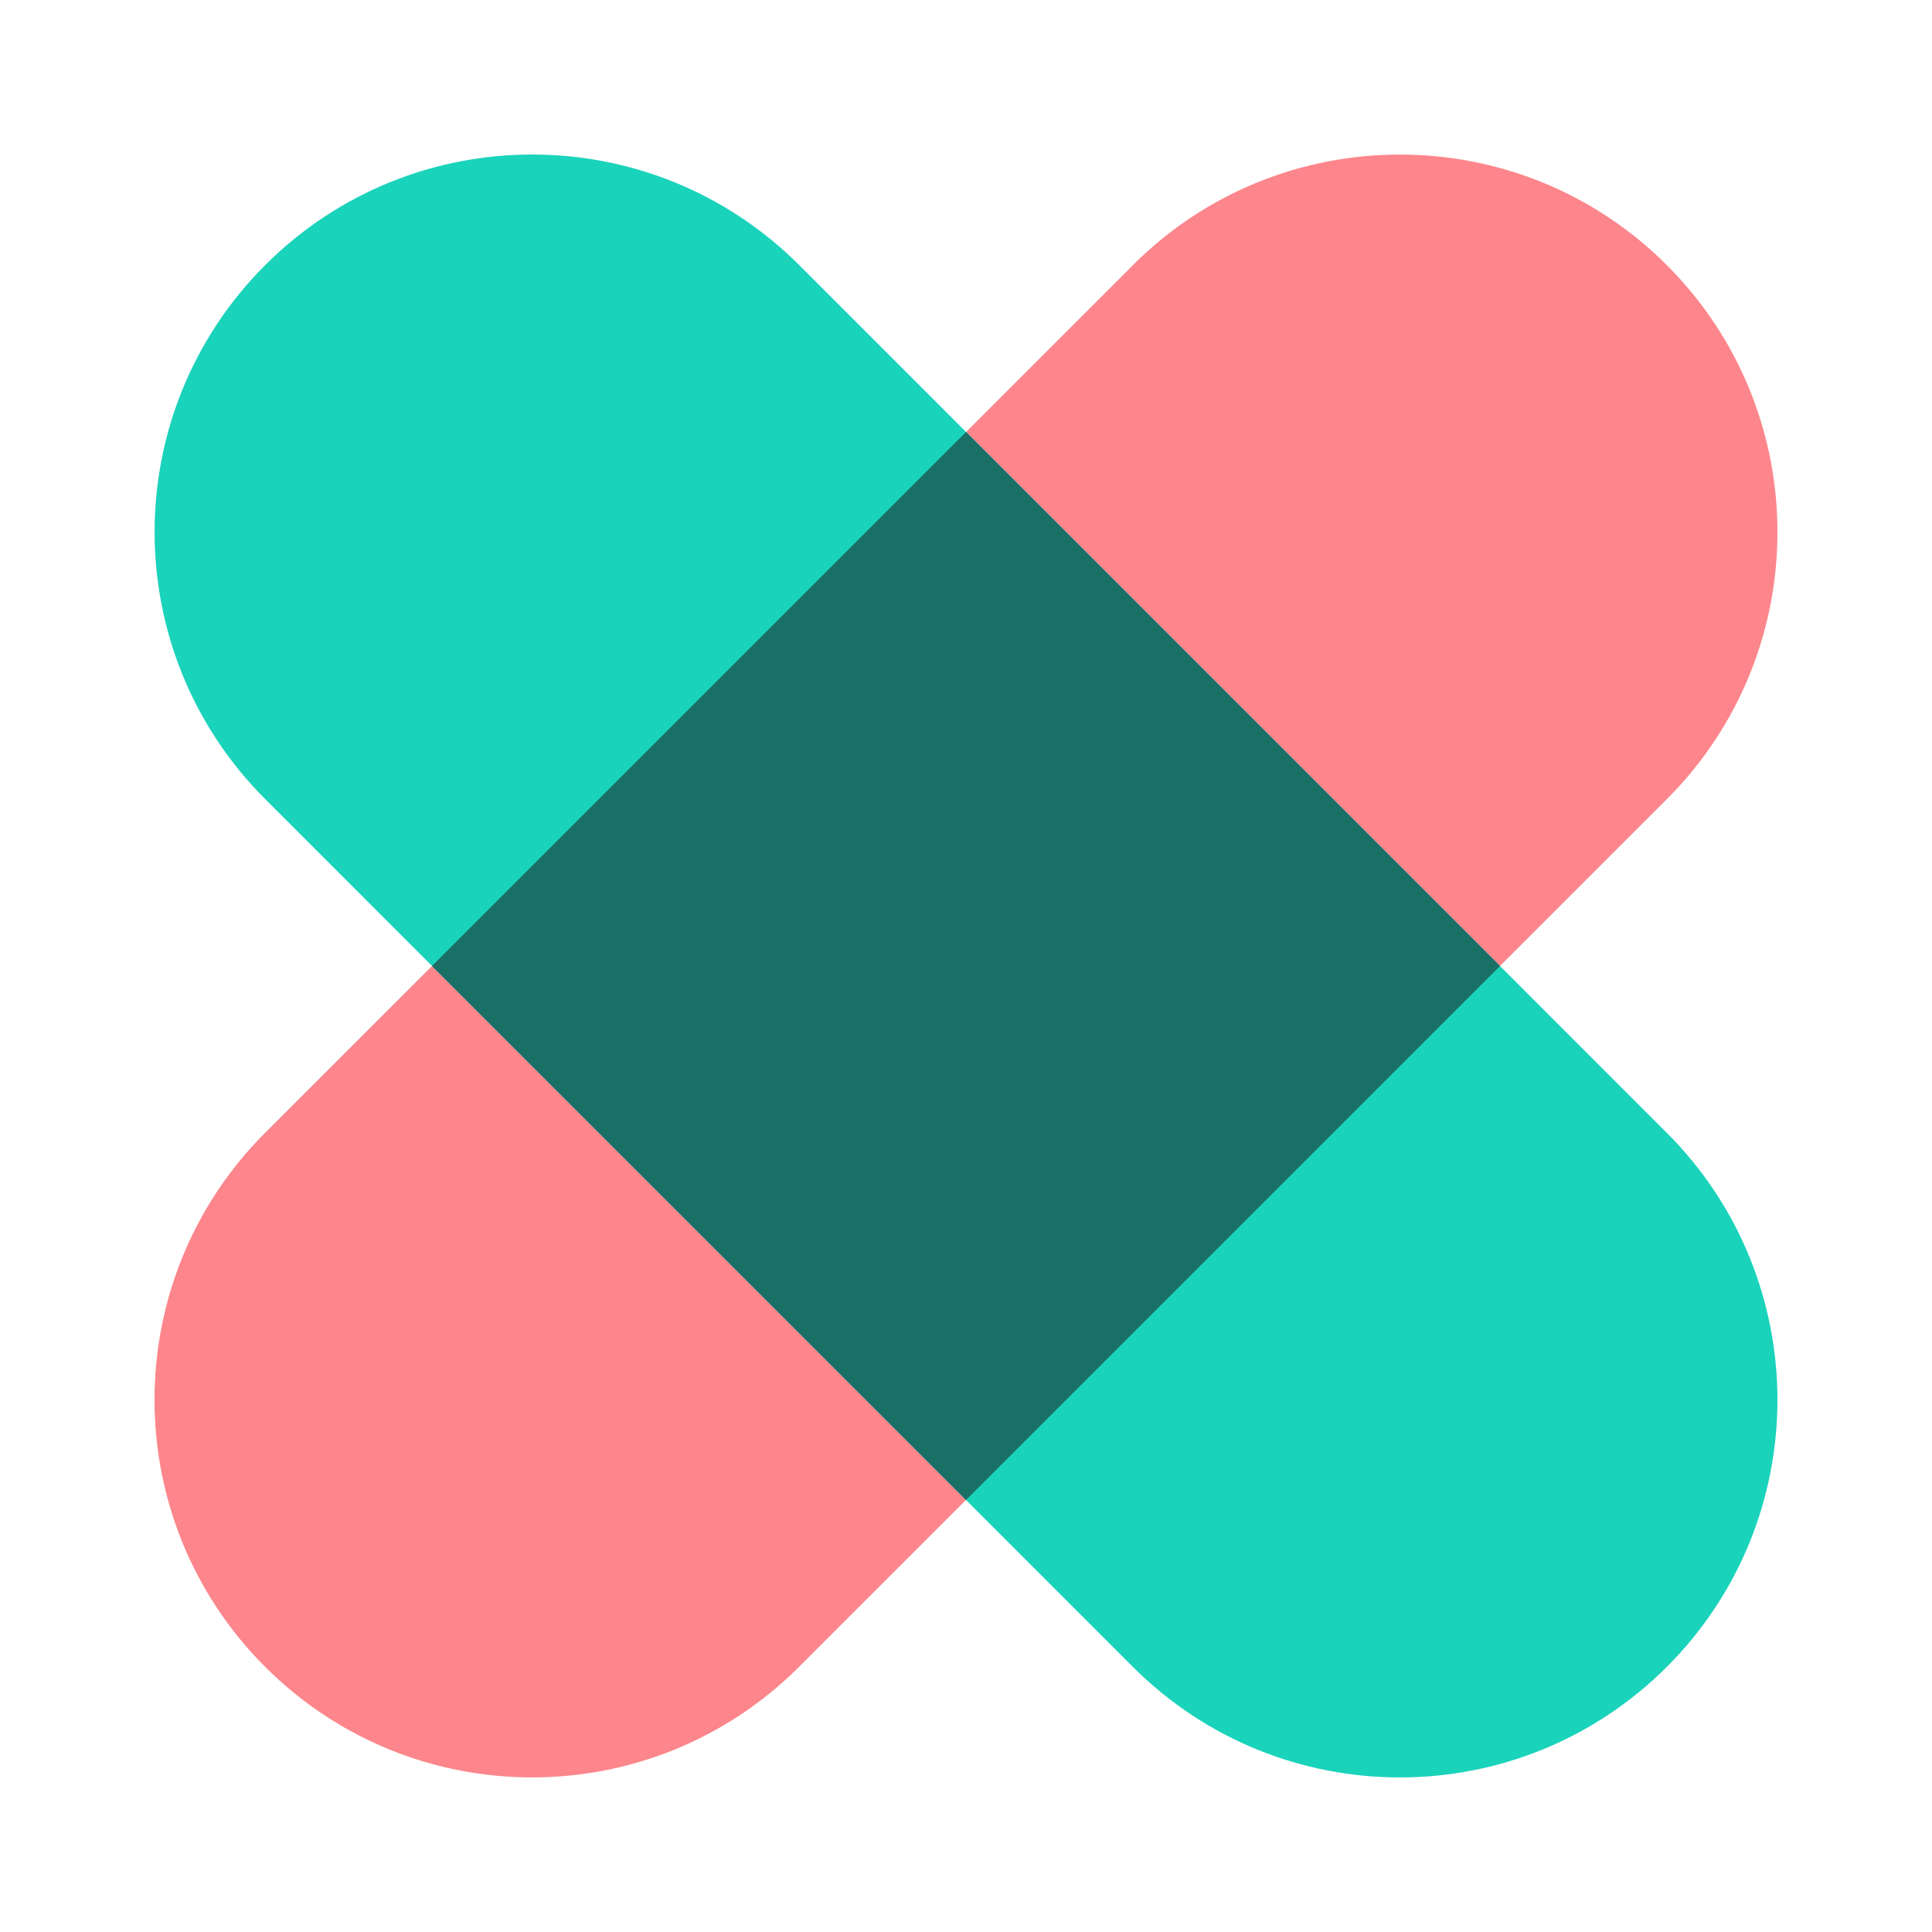
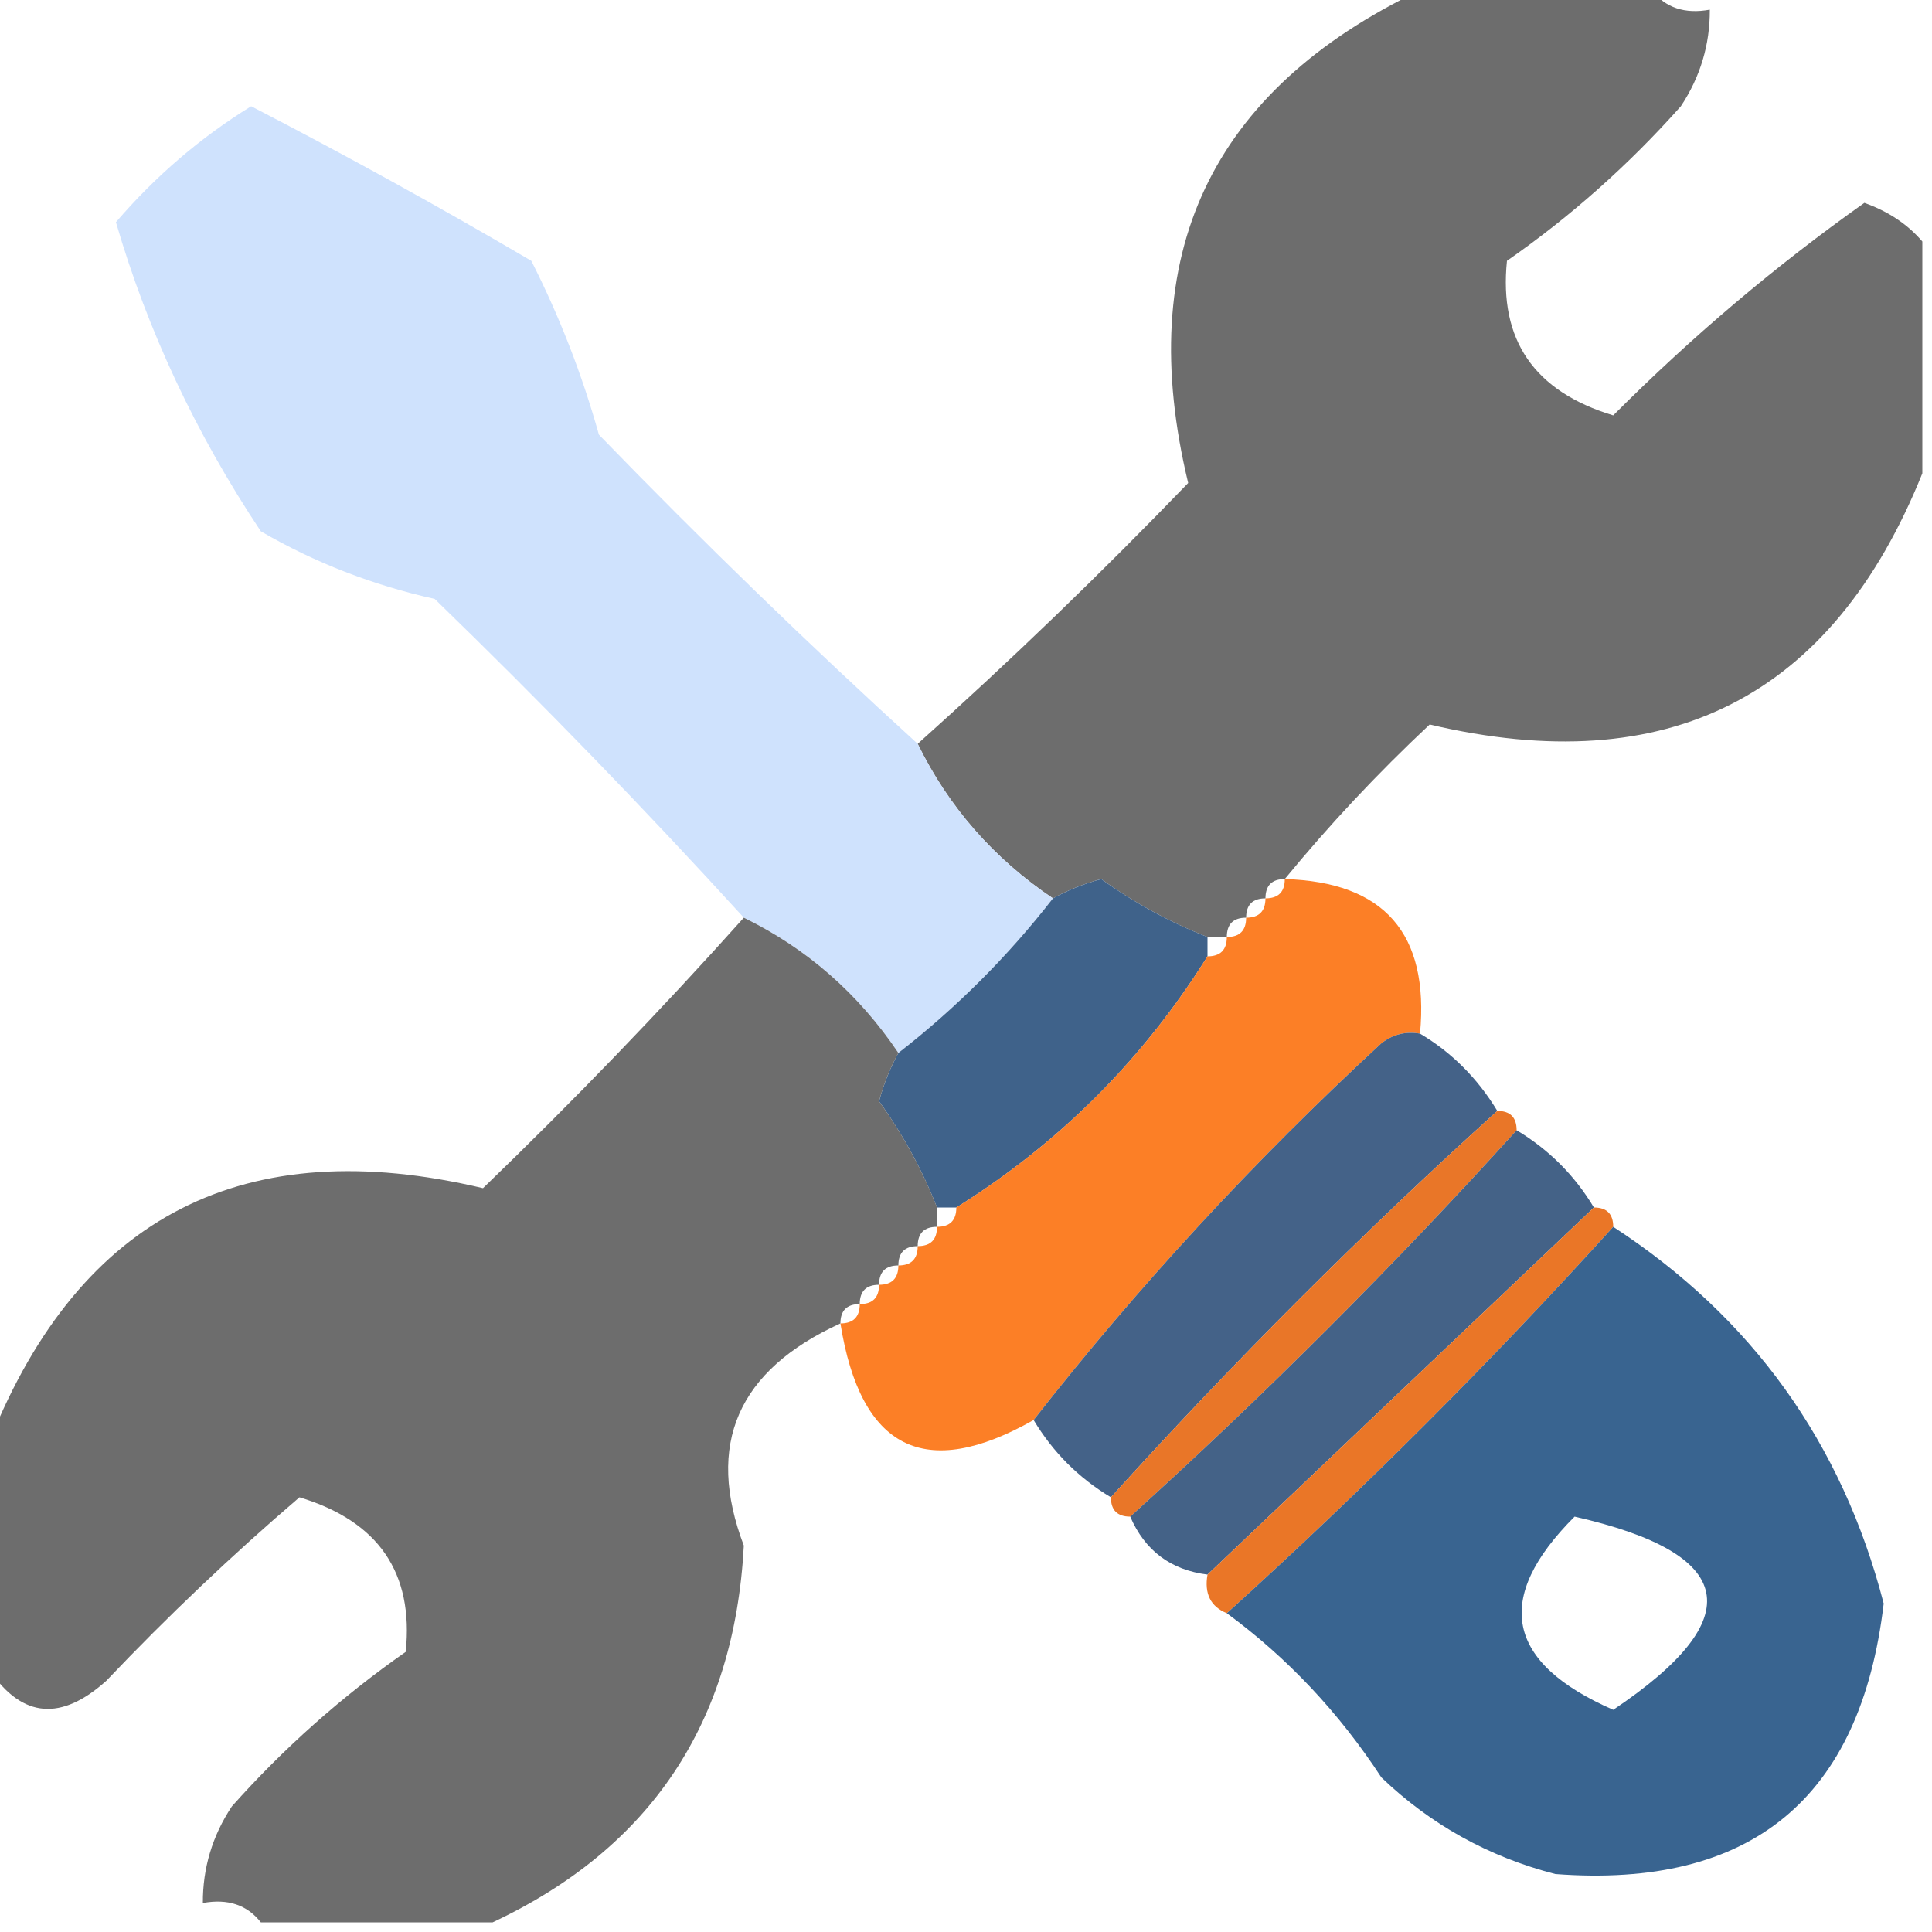
- <svg xmlns="http://www.w3.org/2000/svg" width="50" height="50" viewBox="0 0 50 50">
-   <path d="M29.319 6.862c3.816-3.816 10.003-3.816 13.819 0 3.816 3.816 3.816 10.003 0 13.82L20.68 43.137c-3.816 3.816-10.003 3.816-13.819 0-3.816-3.816-3.816-10.003 0-13.82L29.32 6.863Z" fill="#FC868B" />
-   <path d="M43.138 29.319c3.816 3.816 3.816 10.003 0 13.819-3.816 3.816-10.003 3.816-13.82 0L6.863 20.68c-3.816-3.816-3.816-10.003 0-13.819 3.816-3.816 10.003-3.816 13.82 0L43.138 29.32Z" fill="#1AD3BB" />
-   <path d="M24.999 11.18 11.179 25 25 38.82 38.82 25 25 11.18Z" fill="#1A6F66" />
+ <svg xmlns="http://www.w3.org/2000/svg" version="1.1" width="100px" height="100px" style="shape-rendering:geometricPrecision; text-rendering:geometricPrecision; image-rendering:optimizeQuality; fill-rule:evenodd; clip-rule:evenodd">
+   <g>
+     <path style="opacity:0.943" fill="#656565" d="M 73.5,-0.5 C 77.5,-0.5 81.5,-0.5 85.5,-0.5C 86.209,0.404 87.209,0.737 88.5,0.5C 88.509,2.308 88.009,3.975 87,5.5C 84.297,8.538 81.297,11.205 78,13.5C 77.578,17.597 79.411,20.264 83.5,21.5C 87.567,17.427 91.9,13.76 96.5,10.5C 97.739,10.942 98.739,11.609 99.5,12.5C 99.5,16.5 99.5,20.5 99.5,24.5C 94.843,36.08 86.343,40.413 74,37.5C 71.295,40.036 68.795,42.703 66.5,45.5C 65.833,45.5 65.5,45.833 65.5,46.5C 64.833,46.5 64.5,46.833 64.5,47.5C 63.833,47.5 63.5,47.833 63.5,48.5C 63.167,48.5 62.833,48.5 62.5,48.5C 60.564,47.741 58.731,46.741 57,45.5C 56.098,45.743 55.265,46.077 54.5,46.5C 51.428,44.431 49.094,41.764 47.5,38.5C 52.298,34.203 56.965,29.703 61.5,25C 58.654,13.195 62.654,4.695 73.5,-0.5 Z" />
+   </g>
+   <g>
+     <path style="opacity:0.975" fill="#cee1fd" d="M 47.5,38.5 C 49.094,41.764 51.428,44.431 54.5,46.5C 52.167,49.5 49.5,52.167 46.5,54.5C 44.431,51.428 41.764,49.094 38.5,47.5C 33.37,41.869 28.036,36.369 22.5,31C 19.28,30.284 16.28,29.117 13.5,27.5C 10.136,22.445 7.636,17.112 6,11.5C 8.05,9.112 10.384,7.112 13,5.5C 17.898,8.033 22.731,10.699 27.5,13.5C 28.958,16.372 30.125,19.372 31,22.5C 36.369,28.036 41.869,33.37 47.5,38.5 Z" />
+   </g>
+   <g>
+     <path style="opacity:1" fill="#3f628a" d="M 62.5,48.5 C 62.5,48.833 62.5,49.167 62.5,49.5C 59.167,54.833 54.833,59.167 49.5,62.5C 49.167,62.5 48.833,62.5 48.5,62.5C 47.741,60.564 46.741,58.731 45.5,57C 45.743,56.098 46.077,55.265 46.5,54.5C 49.5,52.167 52.167,49.5 54.5,46.5C 55.265,46.077 56.098,45.743 57,45.5C 58.731,46.741 60.564,47.741 62.5,48.5 Z" />
+   </g>
+   <g>
+     <path style="opacity:0.955" fill="#fc791c" d="M 66.5,45.5 C 71.649,45.651 73.982,48.318 73.5,53.5C 72.761,53.369 72.094,53.536 71.5,54C 64.904,60.09 58.904,66.59 53.5,73.5C 47.876,76.688 44.542,75.022 43.5,68.5C 44.167,68.5 44.5,68.167 44.5,67.5C 45.167,67.5 45.5,67.167 45.5,66.5C 46.167,66.5 46.5,66.167 46.5,65.5C 47.167,65.5 47.5,65.167 47.5,64.5C 48.167,64.5 48.5,64.167 48.5,63.5C 49.167,63.5 49.5,63.167 49.5,62.5C 54.833,59.167 59.167,54.833 62.5,49.5C 63.167,49.5 63.5,49.167 63.5,48.5C 64.167,48.5 64.5,48.167 64.5,47.5C 65.167,47.5 65.5,47.167 65.5,46.5C 66.167,46.5 66.5,46.167 66.5,45.5 Z" />
+   </g>
+   <g>
+     <path style="opacity:0.946" fill="#656565" d="M 38.5,47.5 C 41.764,49.094 44.431,51.428 46.5,54.5C 46.077,55.265 45.743,56.098 45.5,57C 46.741,58.731 47.741,60.564 48.5,62.5C 48.5,62.833 48.5,63.167 48.5,63.5C 47.833,63.5 47.5,63.833 47.5,64.5C 46.833,64.5 46.5,64.833 46.5,65.5C 45.833,65.5 45.5,65.833 45.5,66.5C 44.833,66.5 44.5,66.833 44.5,67.5C 43.833,67.5 43.5,67.833 43.5,68.5C 38.178,70.927 36.511,74.76 38.5,80C 38.013,89.161 33.679,95.661 25.5,99.5C 21.5,99.5 17.5,99.5 13.5,99.5C 12.791,98.596 11.791,98.263 10.5,98.5C 10.491,96.692 10.991,95.025 12,93.5C 14.677,90.491 17.677,87.824 21,85.5C 21.422,81.403 19.589,78.736 15.5,77.5C 12.015,80.484 8.682,83.651 5.5,87C 3.17,89.091 1.17,88.925 -0.5,86.5C -0.5,82.5 -0.5,78.5 -0.5,74.5C 4.169,62.914 12.669,58.581 25,61.5C 29.703,56.965 34.203,52.298 38.5,47.5 Z" />
+   </g>
+   <g>
+     <path style="opacity:0.984" fill="#415f86" d="M 73.5,53.5 C 75.139,54.472 76.473,55.806 77.5,57.5C 70.5,63.833 63.833,70.5 57.5,77.5C 55.833,76.5 54.5,75.167 53.5,73.5C 58.904,66.59 64.904,60.09 71.5,54C 72.094,53.536 72.761,53.369 73.5,53.5 Z" />
+   </g>
+   <g>
+     <path style="opacity:1" fill="#e97628" d="M 77.5,57.5 C 78.167,57.5 78.5,57.833 78.5,58.5C 72.167,65.5 65.5,72.167 58.5,78.5C 57.833,78.5 57.5,78.167 57.5,77.5C 63.833,70.5 70.5,63.833 77.5,57.5 Z" />
+   </g>
+   <g>
+     <path style="opacity:0.983" fill="#415f85" d="M 78.5,58.5 C 80.167,59.5 81.5,60.833 82.5,62.5C 75.833,68.833 69.167,75.167 62.5,81.5C 60.596,81.262 59.262,80.262 58.5,78.5C 65.5,72.167 72.167,65.5 78.5,58.5 Z" />
+   </g>
+   <g>
+     <path style="opacity:1" fill="#ea7627" d="M 82.5,62.5 C 83.167,62.5 83.5,62.833 83.5,63.5C 77.167,70.5 70.5,77.167 63.5,83.5C 62.662,83.158 62.328,82.492 62.5,81.5C 69.167,75.167 75.833,68.833 82.5,62.5 Z" />
+   </g>
+   <g>
+     <path style="opacity:0.964" fill="#325e8c" d="M 83.5,63.5 C 90.682,68.184 95.349,74.684 97.5,83C 96.306,93.097 90.64,97.764 80.5,97C 77.048,96.108 74.048,94.442 71.5,92C 69.305,88.641 66.638,85.807 63.5,83.5C 70.5,77.167 77.167,70.5 83.5,63.5 Z M 81.5,78.5 C 89.92,80.411 90.586,83.745 83.5,88.5C 77.937,86.064 77.27,82.73 81.5,78.5 Z" />
+   </g>
</svg>
